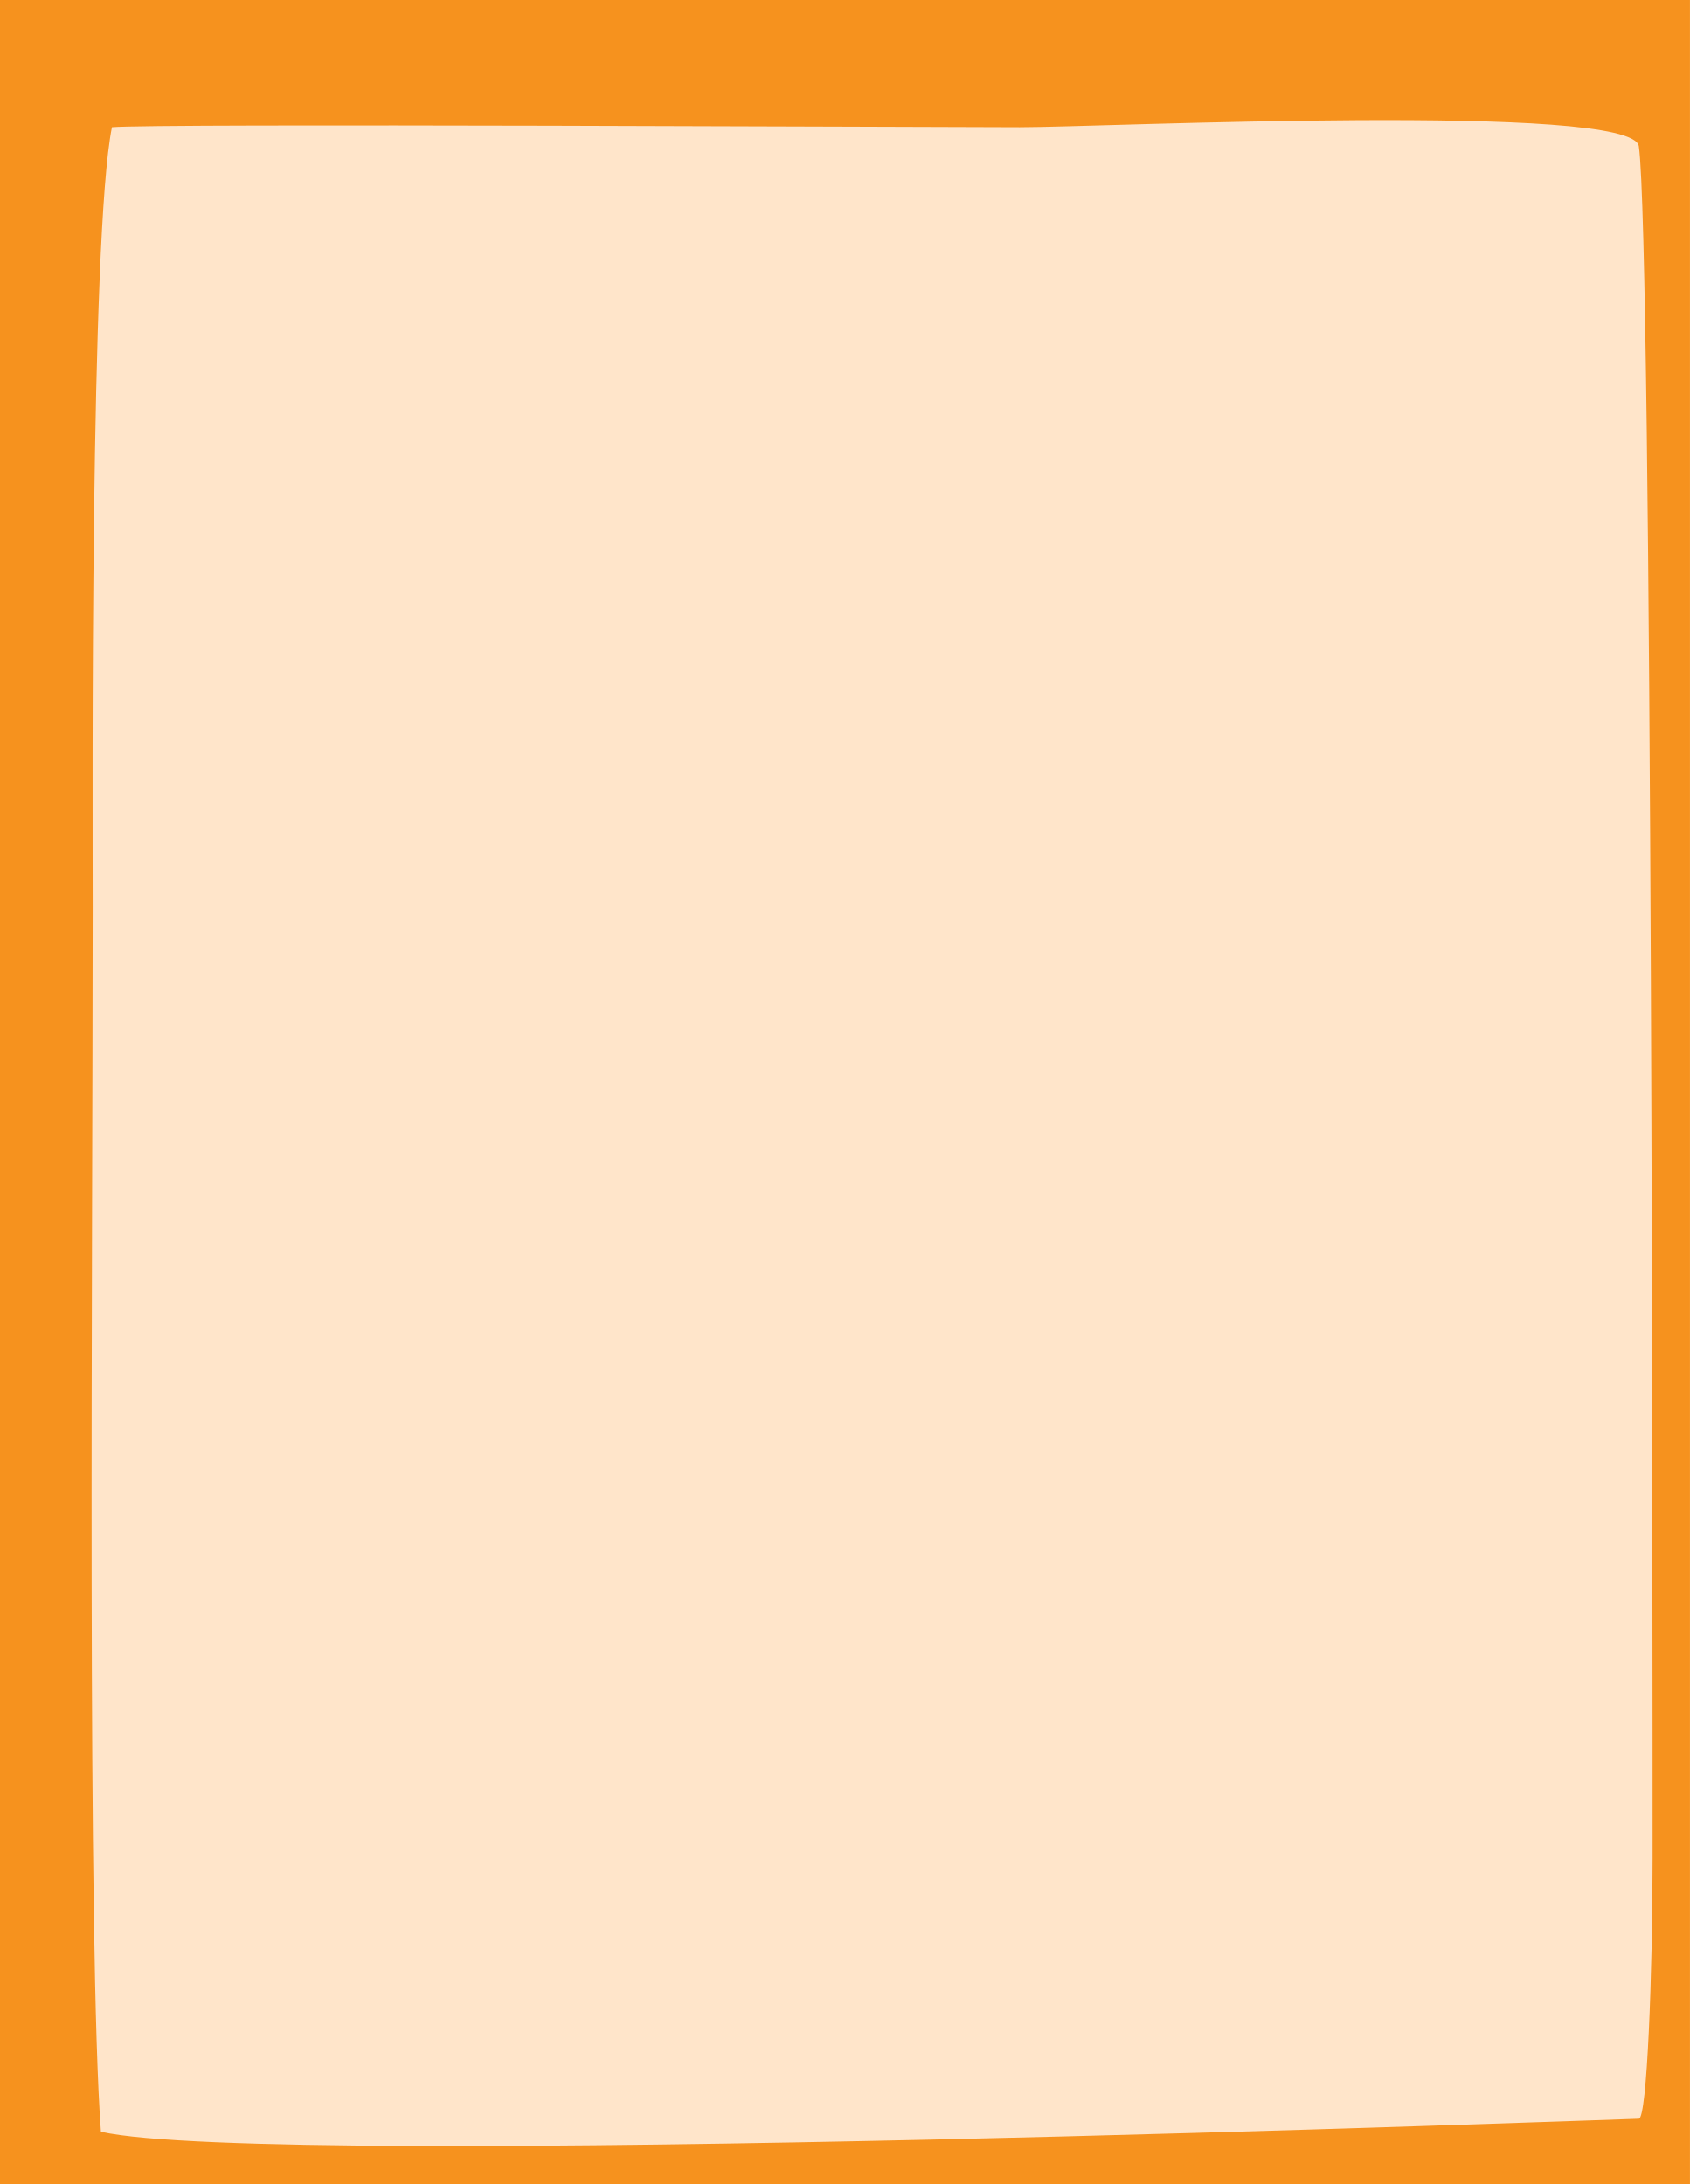
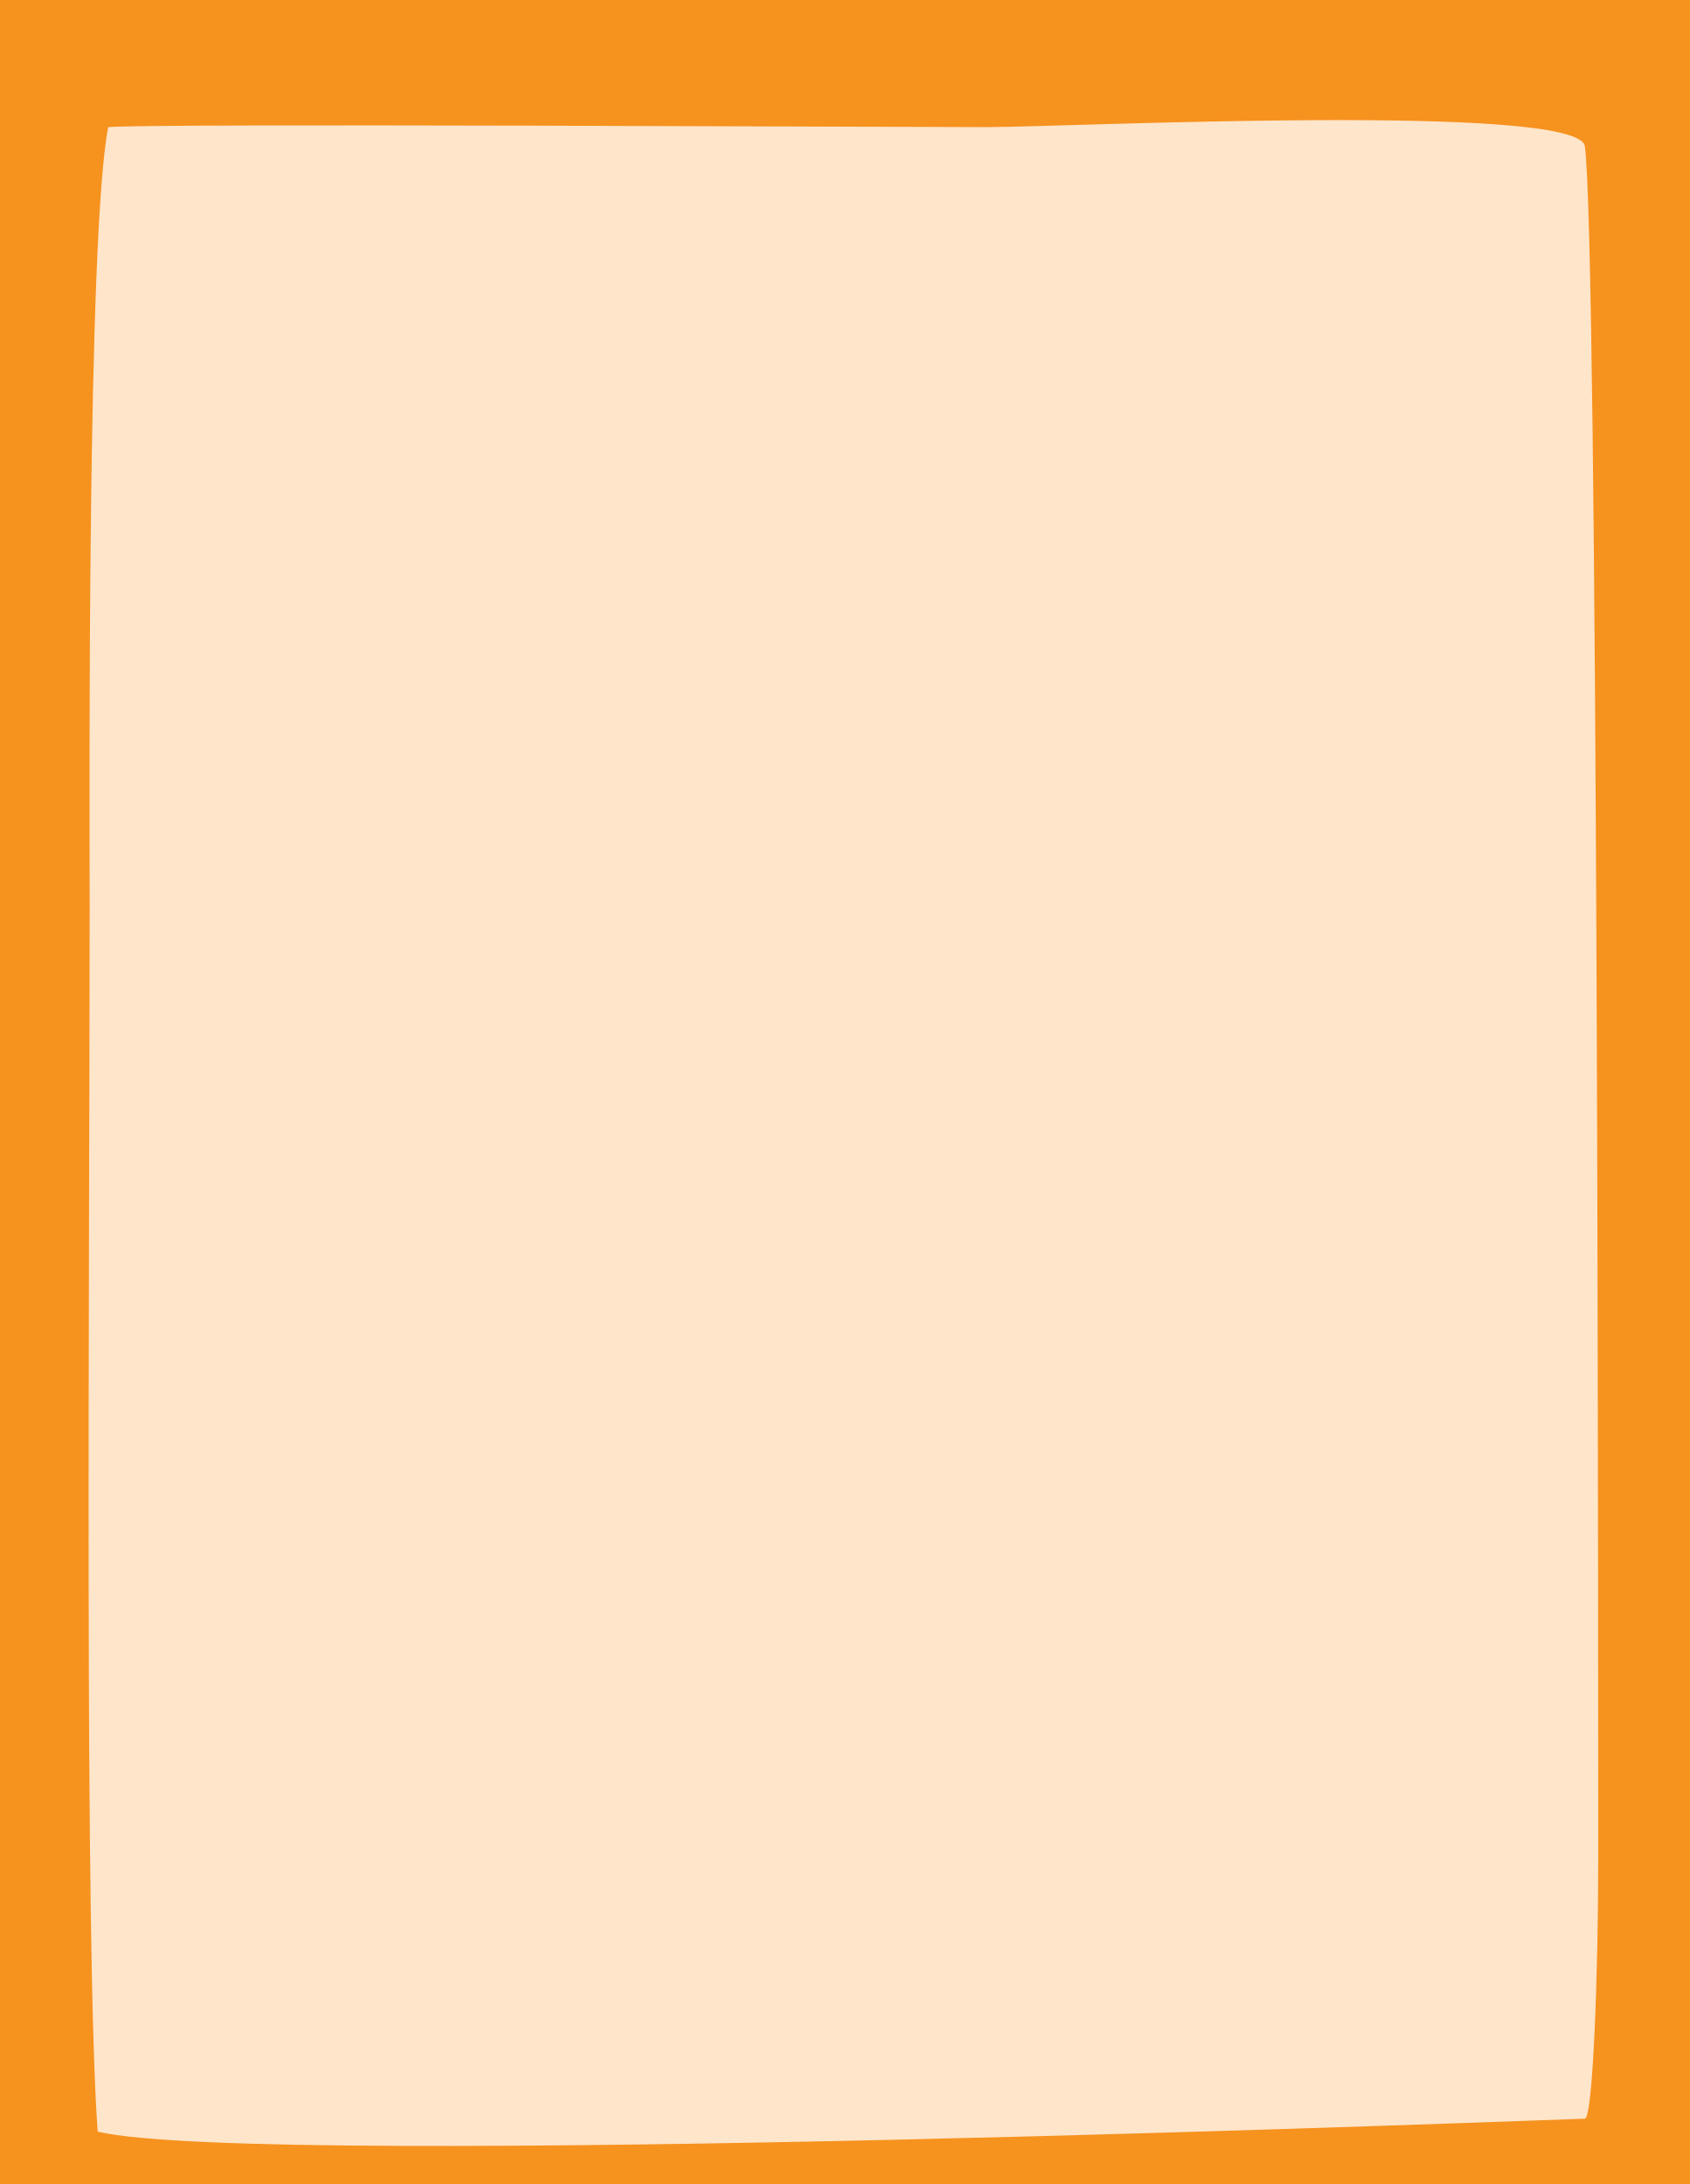
- <svg xmlns="http://www.w3.org/2000/svg" xmlns:xlink="http://www.w3.org/1999/xlink" version="1.1" id="Layer_1" x="0px" y="0px" width="820px" height="1060px" viewBox="0 0 820 1060" enable-background="new 0 0 820 1060" xml:space="preserve">
+ <svg xmlns="http://www.w3.org/2000/svg" xmlns:xlink="http://www.w3.org/1999/xlink" version="1.1" id="Layer_1" x="0px" y="0px" viewBox="0 0 820 1060" style="enable-background:new 0 0 820 1060;" xml:space="preserve">
+   <style type="text/css">
+ 	.st0{clip-path:url(#SVGID_00000080905962481432355990000011683126394121869443_);fill:#F6921E;}
+ 	.st1{clip-path:url(#SVGID_00000045609258478845784970000000721723497267258044_);fill:none;}
+ 	.st2{clip-path:url(#SVGID_00000024716836082777944280000013558715459819958657_);fill:#FFE5CA;}
+ 	.st3{clip-path:url(#SVGID_00000005241024655452251900000013506894242812597160_);fill:none;}
+ 	.st4{clip-path:url(#SVGID_00000061437604091312141910000011016672036334038157_);fill:none;}
+ 	.st5{clip-path:url(#SVGID_00000132770363466847863900000012267184148670619043_);fill:none;}
+ 	.st6{clip-path:url(#SVGID_00000054262222399907272290000003676719640037298310_);fill:none;}
+ </style>
  <g>
-     <defs>
-       <rect id="SVGID_1_" x="0" width="820" height="1060" />
-     </defs>
-     <clipPath id="SVGID_2_">
-       <use xlink:href="#SVGID_1_" overflow="visible" />
-     </clipPath>
-     <rect x="-15.426" y="-14.283" clip-path="url(#SVGID_2_)" fill="#F6921E" width="852.662" height="1088.505" />
-     <rect x="-15.425" y="-14.284" clip-path="url(#SVGID_2_)" fill="none" width="852.662" height="1088.504" />
-     <path clip-path="url(#SVGID_2_)" fill="#FFE5CA" d="M54.314,61.722c20.023-1.929,400.471,0,440.519,0   c40.047,0,297.282-12.158,300.353,9.248c6.675,46.53,6.675,753.019,6.675,830.812c0,56.034-2.67,126.536-6.675,126.536   c-4.006,0-663.447,24.971-746.212,6.343C42.3,945.248,44.97,613.083,44.97,439.806C44.97,385.26,43.635,114.435,54.314,61.722" />
-     <rect x="-15.425" y="-14.284" clip-path="url(#SVGID_2_)" fill="none" width="852.662" height="1088.504" />
-     <rect x="-15.425" y="-14.284" clip-path="url(#SVGID_2_)" fill="none" width="852.662" height="1088.504" />
-     <rect x="-15.425" y="-14.284" clip-path="url(#SVGID_2_)" fill="none" width="852.662" height="1088.504" />
-     <g clip-path="url(#SVGID_2_)">
+     <g>
      <defs>
-         <rect id="SVGID_3_" x="55.647" y="65.54" width="94.924" height="105.677" />
+         <rect id="SVGID_1_" width="820" height="1060" />
      </defs>
-       <clipPath id="SVGID_4_">
-         <use xlink:href="#SVGID_3_" overflow="visible" />
+       <clipPath id="SVGID_00000104707667736504665600000012552926629533913736_">
+         <use xlink:href="#SVGID_1_" style="overflow:visible;" />
+       </clipPath>
+       <rect x="-15.4" y="-14.3" style="clip-path:url(#SVGID_00000104707667736504665600000012552926629533913736_);fill:#F6921E;" width="852.7" height="1088.5" />
+     </g>
+     <g>
+       <defs>
+         <rect id="SVGID_00000132805222444852435940000005236900224650978206_" width="820" height="1060" />
+       </defs>
+       <clipPath id="SVGID_00000163075149754380368170000000141326662455206066_">
+         <use xlink:href="#SVGID_00000132805222444852435940000005236900224650978206_" style="overflow:visible;" />
+       </clipPath>
+       <rect x="-15.4" y="-14.3" style="clip-path:url(#SVGID_00000163075149754380368170000000141326662455206066_);fill:none;" width="852.7" height="1088.5" />
+     </g>
+     <g>
+       <defs>
+         <rect id="SVGID_00000127021221848226605260000000869423825722168960_" width="793" height="1060" />
+       </defs>
+       <clipPath id="SVGID_00000139996877456643195500000009260849828604630701_">
+         <use xlink:href="#SVGID_00000127021221848226605260000000869423825722168960_" style="overflow:visible;" />
+       </clipPath>
+       <path style="clip-path:url(#SVGID_00000139996877456643195500000009260849828604630701_);fill:#FFE5CA;" d="M52.5,61.7    c19.4-1.9,387.3,0,426,0C517.3,61.7,766,49.6,769,71c6.5,46.5,6.5,753,6.5,830.8c0,56-2.6,126.5-6.5,126.5    c-3.9,0-641.6,25-721.6,6.3c-6.5-89.4-3.9-421.6-3.9-594.9C43.5,385.3,42.2,114.4,52.5,61.7" />
+     </g>
+     <g>
+       <defs>
+         <rect id="SVGID_00000106854812802027470060000011037089837283261061_" width="820" height="1060" />
+       </defs>
+       <clipPath id="SVGID_00000126291024670307016870000010640194992688030650_">
+         <use xlink:href="#SVGID_00000106854812802027470060000011037089837283261061_" style="overflow:visible;" />
+       </clipPath>
+       <rect x="-15.4" y="-14.3" style="clip-path:url(#SVGID_00000126291024670307016870000010640194992688030650_);fill:none;" width="852.7" height="1088.5" />
+     </g>
+     <g>
+       <defs>
+         <rect id="SVGID_00000081627405689991424850000017325085170928856709_" width="820" height="1060" />
+       </defs>
+       <clipPath id="SVGID_00000085962703402386433670000015471694863111427982_">
+         <use xlink:href="#SVGID_00000081627405689991424850000017325085170928856709_" style="overflow:visible;" />
+       </clipPath>
+       <rect x="-15.4" y="-14.3" style="clip-path:url(#SVGID_00000085962703402386433670000015471694863111427982_);fill:none;" width="852.7" height="1088.5" />
+     </g>
+     <g>
+       <defs>
+         <rect id="SVGID_00000178204135971517312390000006099755512568064177_" width="820" height="1060" />
+       </defs>
+       <clipPath id="SVGID_00000152260025999586711050000011066626498850802092_">
+         <use xlink:href="#SVGID_00000178204135971517312390000006099755512568064177_" style="overflow:visible;" />
+       </clipPath>
+       <rect x="-15.4" y="-14.3" style="clip-path:url(#SVGID_00000152260025999586711050000011066626498850802092_);fill:none;" width="852.7" height="1088.5" />
+     </g>
+     <g>
+       <defs>
+         <rect id="SVGID_00000165236683696721380540000016508898739233834665_" width="820" height="1060" />
+       </defs>
+       <clipPath id="SVGID_00000178205433557527190170000013105975118971709578_">
+         <use xlink:href="#SVGID_00000165236683696721380540000016508898739233834665_" style="overflow:visible;" />
      </clipPath>
    </g>
-     <rect x="-15.425" y="-14.284" clip-path="url(#SVGID_2_)" fill="none" width="852.662" height="1088.504" />
+     <g>
+       <defs>
+         <rect id="SVGID_00000070805869015693420660000009575677468377284527_" width="820" height="1060" />
+       </defs>
+       <clipPath id="SVGID_00000118390315228648094980000005980349135835319986_">
+         <use xlink:href="#SVGID_00000070805869015693420660000009575677468377284527_" style="overflow:visible;" />
+       </clipPath>
+       <rect x="-15.4" y="-14.3" style="clip-path:url(#SVGID_00000118390315228648094980000005980349135835319986_);fill:none;" width="852.7" height="1088.5" />
+     </g>
  </g>
</svg>
